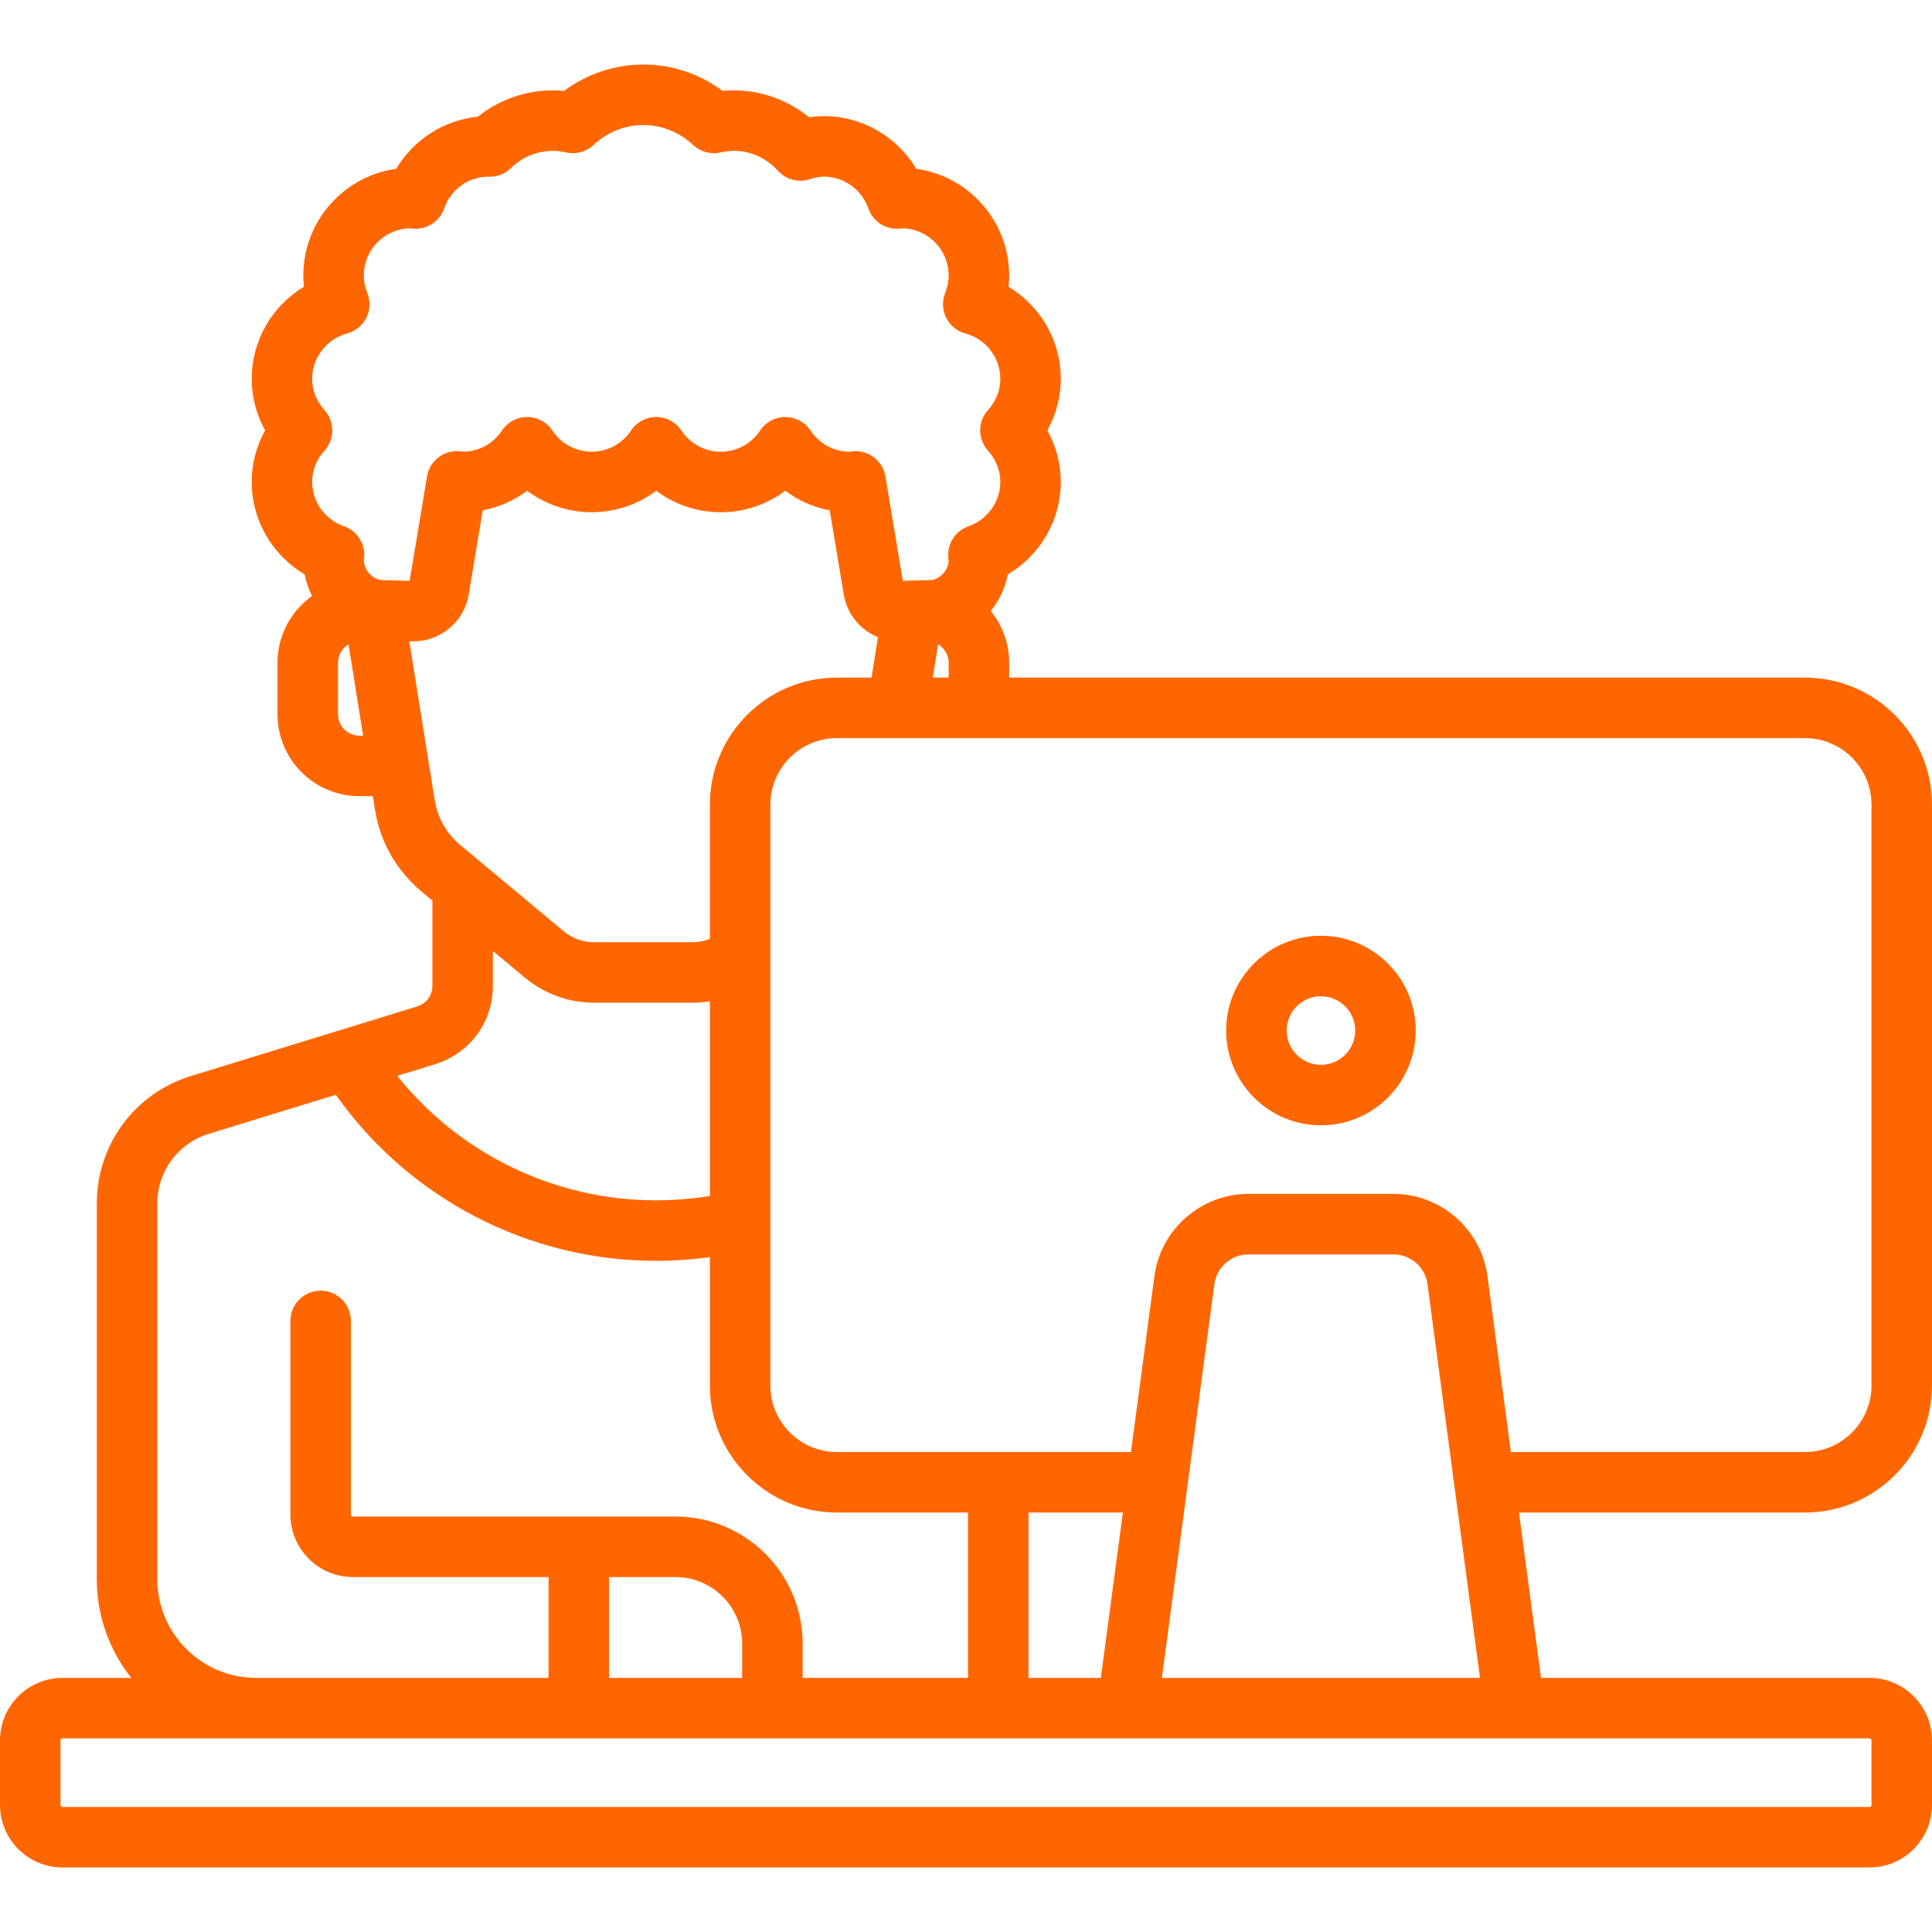
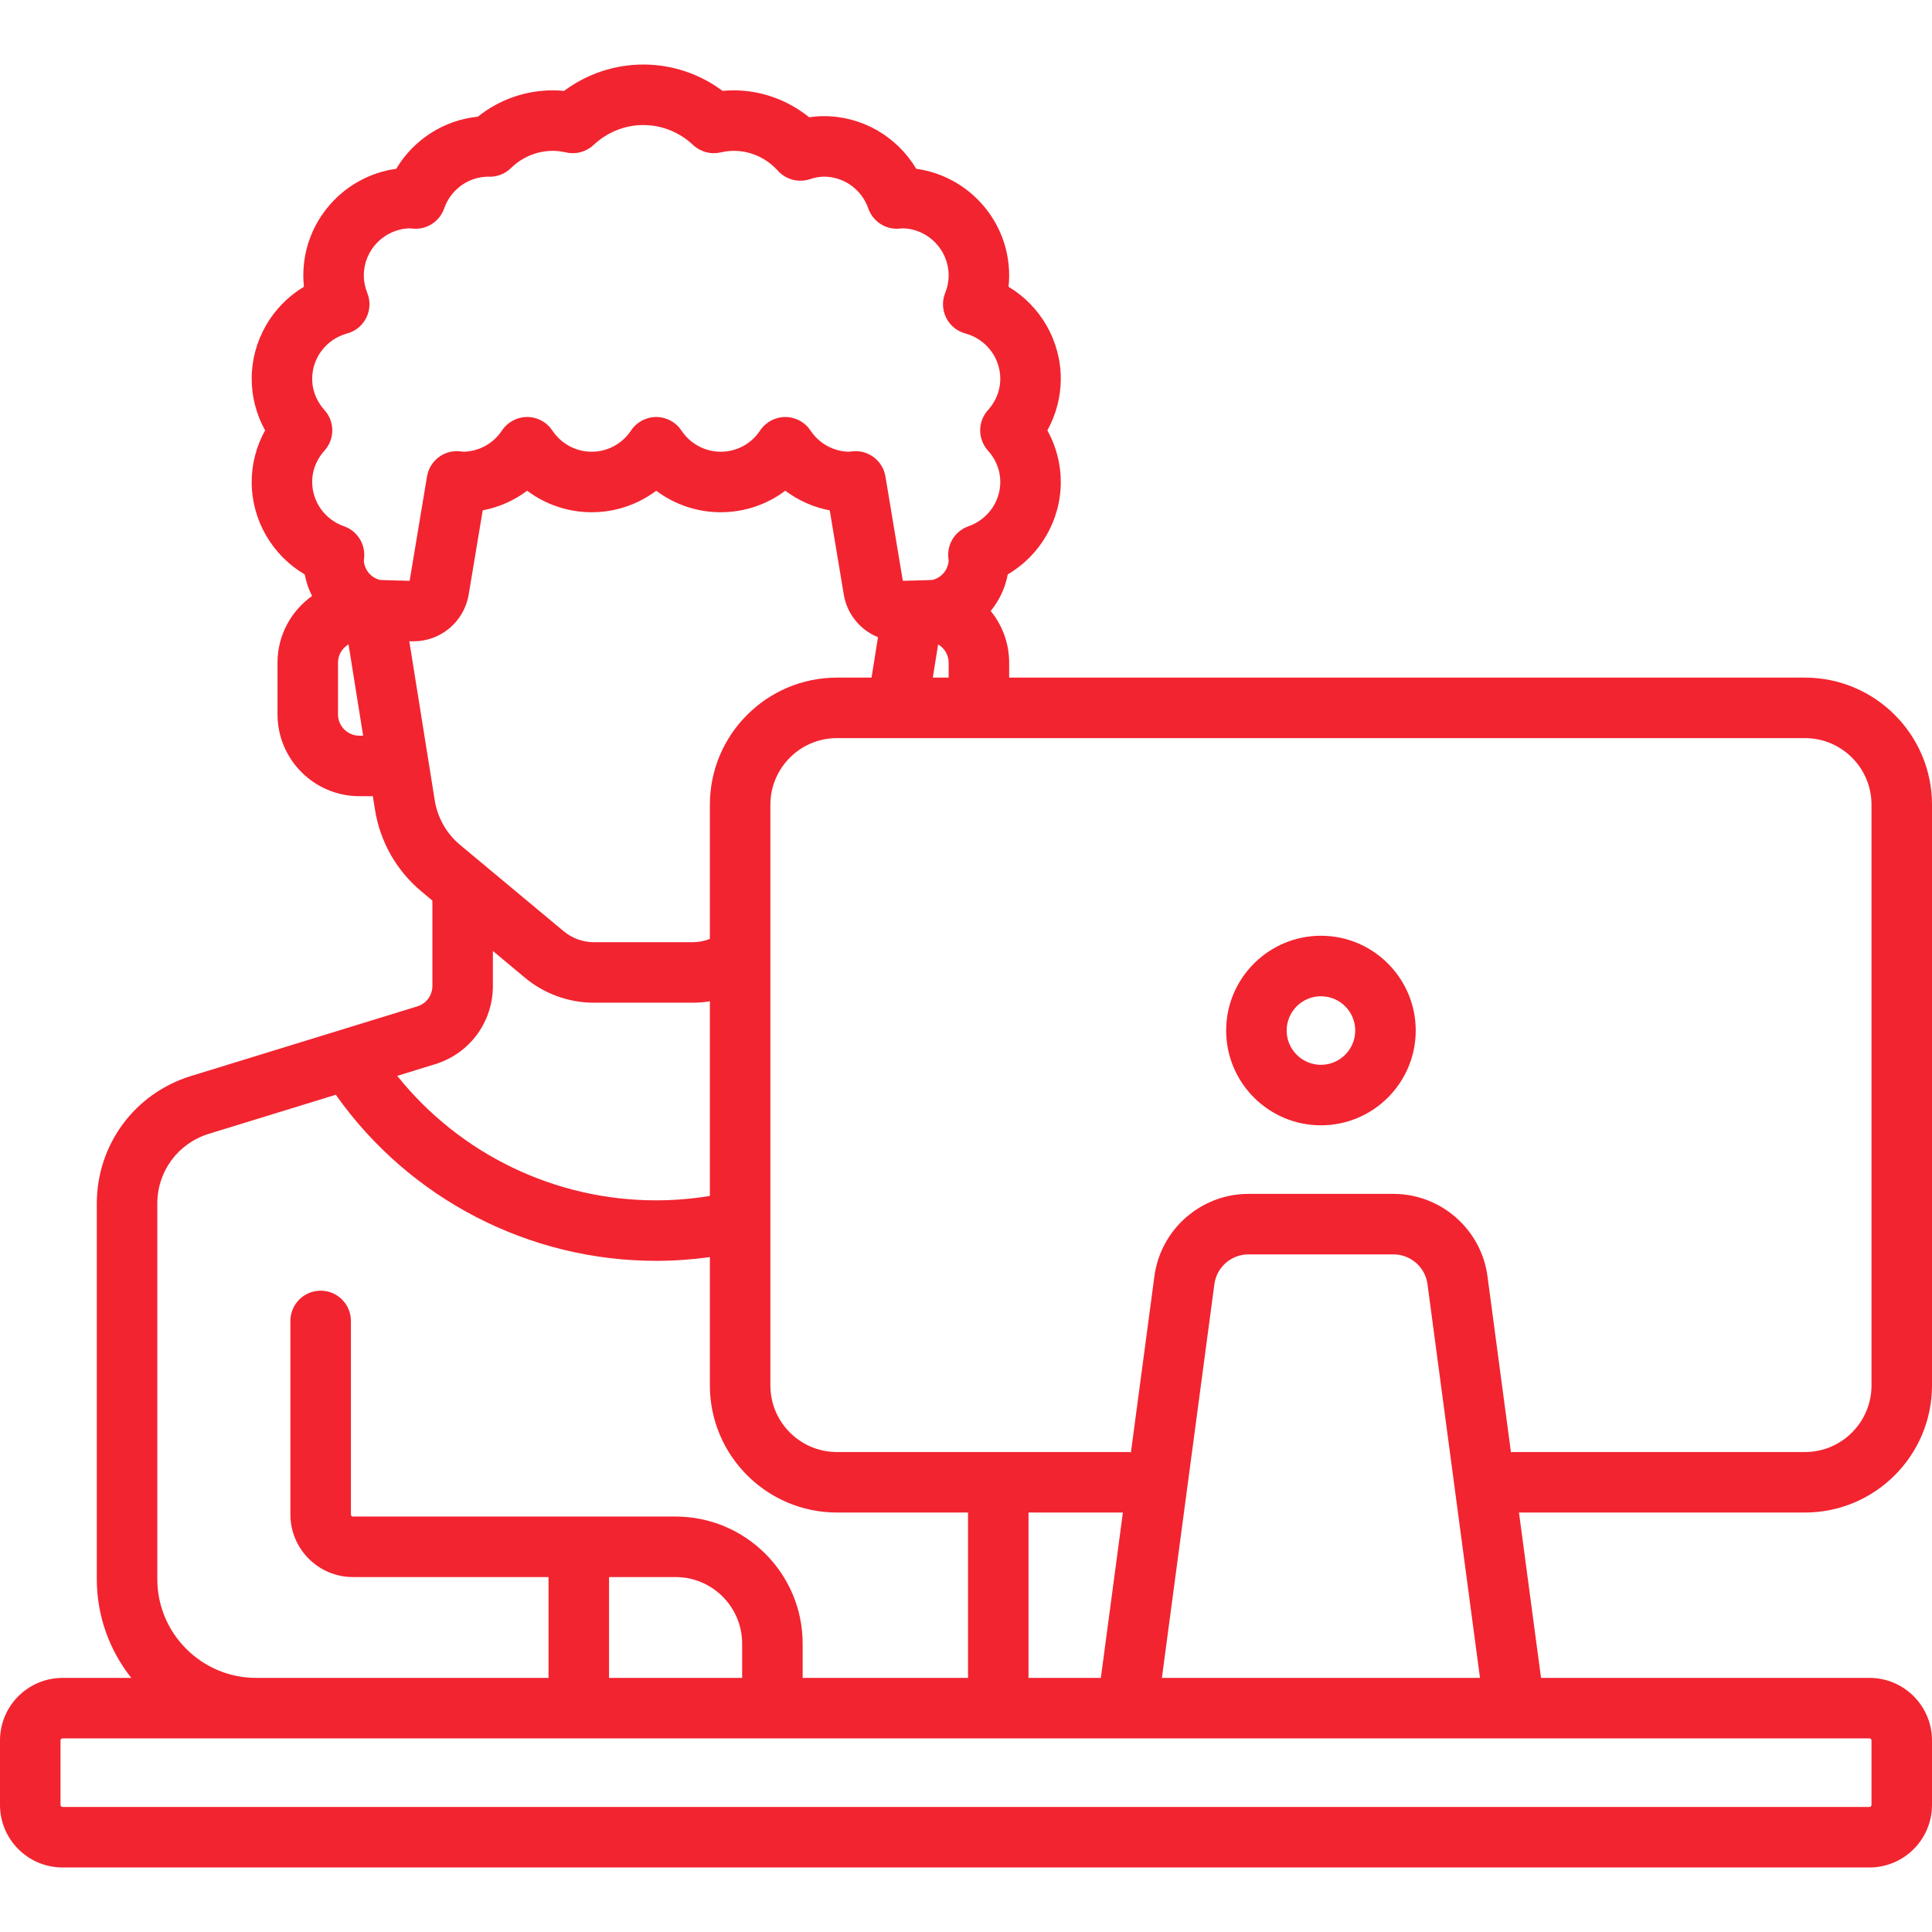
<svg xmlns="http://www.w3.org/2000/svg" version="1.1" id="Layer_1" x="0px" y="0px" viewBox="0 0 512 512" style="enable-background:new 0 0 512 512;" xml:space="preserve" width="512px" height="512px">
  <g>
    <g>
-       <path d="M512,367.165V213.244c0-18.566-15.105-33.67-33.67-33.67H267.437v-3.955c0-5.193-1.837-9.961-4.89-13.7    c2.265-2.772,3.845-6.092,4.521-9.69c8.581-5.059,14.051-14.325,14.051-24.497c0-4.804-1.237-9.499-3.555-13.682    c2.317-4.183,3.555-8.877,3.555-13.682c0-10.13-5.427-19.314-13.842-24.376c0.107-0.992,0.16-1.988,0.16-2.988    c0-14.409-10.734-26.359-24.626-28.272c-5.072-8.523-14.305-13.949-24.437-13.949c-1.301,0-2.615,0.1-3.931,0.3    c-5.659-4.582-12.728-7.141-20.012-7.141c-0.973,0-1.948,0.049-2.936,0.147c-6.084-4.531-13.407-6.988-21.006-6.988    s-14.922,2.457-21.007,6.988c-0.989-0.098-1.964-0.147-2.936-0.147c-7.303,0-14.259,2.457-19.908,6.981    c-9.011,0.899-17.031,6.08-21.63,13.81c-13.892,1.912-24.626,13.862-24.626,28.271c0,0.999,0.053,1.996,0.16,2.988    c-8.414,5.062-13.842,14.246-13.842,24.376c0,4.805,1.237,9.499,3.555,13.682c-2.318,4.183-3.555,8.878-3.555,13.682    c0,10.172,5.469,19.438,14.052,24.497c0.377,2.008,1.044,3.926,1.946,5.714c-5.532,3.937-9.157,10.384-9.157,17.675v13.682    c0,11.964,9.733,21.699,21.699,21.699h3.563l0.583,3.642c1.351,8.446,5.714,16.114,12.286,21.591l2.916,2.43v22.625    c0,2.502-1.608,4.679-4,5.414L50.628,285.15c-14.938,4.597-24.975,18.186-24.975,33.816v99.506c0,9.887,3.426,18.985,9.14,26.188    H16.568C7.432,444.66,0,452.092,0,461.228v17.102c0,9.136,7.432,16.568,16.568,16.568h478.864c9.136,0,16.568-7.432,16.568-16.568    v-17.102c0-9.136-7.432-16.568-16.568-16.568h-87.044l-5.844-43.825h75.786C496.895,400.835,512,385.731,512,367.165z     M95.238,194.966c-3.123,0-5.665-2.541-5.665-5.665v-13.682c0-2.07,1.128-3.865,2.79-4.854l3.873,24.201H95.238z M96.421,148.493    c0.032-0.243,0.062-0.485,0.084-0.731c0.333-3.664-1.872-7.085-5.346-8.296c-5.04-1.756-8.426-6.471-8.426-11.733    c0-3.877,1.776-6.662,3.265-8.316c2.746-3.05,2.746-7.682-0.001-10.732c-1.49-1.654-3.265-4.439-3.265-8.316    c0-5.586,3.808-10.518,9.262-11.994c2.21-0.599,4.06-2.113,5.08-4.163c1.022-2.049,1.118-4.438,0.265-6.563    c-0.615-1.527-0.926-3.09-0.926-4.643c0-6.798,5.452-12.347,12.214-12.503c0.341,0.046,0.684,0.084,1.033,0.105    c3.59,0.206,6.868-1.977,8.048-5.365c1.727-4.958,6.317-8.314,11.475-8.423c0.155,0.011,0.311,0.018,0.468,0.02    c2.167,0.026,4.221-0.788,5.755-2.293c3.006-2.948,6.962-4.572,11.138-4.572c1.081,0,2.227,0.14,3.503,0.427    c2.591,0.583,5.308-0.156,7.247-1.976c3.635-3.411,8.32-5.29,13.194-5.29s9.559,1.879,13.193,5.291    c1.938,1.82,4.654,2.56,7.247,1.976c1.276-0.288,2.422-0.427,3.503-0.427c4.477,0,8.646,1.878,11.739,5.287    c2.142,2.361,5.479,3.228,8.499,2.21c1.31-0.441,2.523-0.656,3.706-0.656c5.262,0,9.978,3.386,11.734,8.425    c1.18,3.387,4.461,5.579,8.048,5.365c0.327-0.019,0.649-0.055,1.031-0.105c6.762,0.155,12.215,5.705,12.215,12.503    c0,1.553-0.311,3.116-0.925,4.642c-0.854,2.125-0.758,4.514,0.264,6.564c1.022,2.05,2.871,3.565,5.082,4.163    c5.452,1.476,9.261,6.408,9.261,11.994c0,3.877-1.776,6.662-3.265,8.316c-2.747,3.049-2.747,7.682,0,10.732    c1.49,1.654,3.265,4.439,3.265,8.316c0,5.262-3.386,9.978-8.426,11.733c-3.474,1.211-5.679,4.632-5.346,8.296    c0.022,0.246,0.052,0.49,0.086,0.733c-0.106,2.434-1.81,4.545-4.217,5.185c-0.257,0.068-7.924,0.241-7.924,0.241l-4.61-27.66    c-0.682-4.091-4.38-6.986-8.506-6.676c-0.372,0.028-0.736,0.073-1.102,0.123l-0.047,0.006c-4.108-0.073-7.908-2.16-10.199-5.616    c-1.486-2.239-3.993-3.586-6.681-3.586c-2.687,0-5.196,1.347-6.681,3.585c-2.333,3.518-6.228,5.618-10.422,5.618    c-4.193,0-8.088-2.1-10.422-5.618c-1.486-2.239-3.993-3.586-6.681-3.586c-2.687,0-5.196,1.347-6.681,3.585    c-2.333,3.518-6.228,5.618-10.422,5.618c-4.193,0-8.088-2.1-10.422-5.618c-1.486-2.239-3.993-3.586-6.681-3.586    c-2.687,0-5.196,1.347-6.681,3.585c-2.292,3.456-6.092,5.543-10.199,5.616l-0.047-0.006c-0.364-0.05-0.731-0.095-1.103-0.123    c-4.125-0.315-7.823,2.586-8.505,6.676l-4.609,27.663c0,0-7.666-0.172-7.923-0.24C98.229,153.04,96.524,150.927,96.421,148.493z     M251.404,175.619v3.955h-4.2l1.41-8.809C250.276,171.754,251.404,173.549,251.404,175.619z M108.47,169.954h1.085    c7.292,0,13.455-5.222,14.656-12.415l3.714-22.289c4.292-0.812,8.314-2.599,11.779-5.2c4.867,3.655,10.836,5.699,17.102,5.699    c6.265,0,12.235-2.045,17.102-5.699c4.867,3.655,10.836,5.699,17.102,5.699c6.265,0,12.235-2.045,17.102-5.699    c3.464,2.602,7.487,4.387,11.779,5.2l3.714,22.29c0.875,5.25,4.401,9.438,9.074,11.324l-1.713,10.71h-9.172    c-18.566,0-33.67,15.105-33.67,33.67v35.58c-1.443,0.563-2.985,0.869-4.544,0.869h-26.185c-2.92,0-5.763-1.029-8.006-2.899    l-27.457-22.881c-3.594-2.995-5.979-7.187-6.718-11.806L108.47,169.954z M115.302,282.026    c9.163-2.819,15.318-11.154,15.318-20.739v-9.264l8.506,7.089c5.119,4.266,11.607,6.615,18.271,6.615h26.185    c1.525,0,3.045-0.13,4.544-0.374v51.584c-4.704,0.768-9.486,1.166-14.286,1.166c-26.743,0-51.963-12.236-68.568-32.99    L115.302,282.026z M41.687,318.965c0-8.547,5.489-15.978,13.657-18.492l33.647-10.352c19.455,27.569,51.127,44.014,84.849,44.014    c4.789,0,9.564-0.337,14.286-0.988v34.018c0,18.566,15.104,33.67,33.67,33.67h34.739v43.29c0,0.181,0.015,0.357,0.027,0.534    H212.71v-9.086c0-18.566-15.105-33.67-33.67-33.67H93.528c-0.295,0-0.534-0.239-0.534-0.534v-51.307    c0-4.427-3.589-8.017-8.017-8.017s-8.017,3.589-8.017,8.017v51.307c0,9.136,7.432,16.568,16.568,16.568h51.841v26.722H67.875    c-14.44,0-26.188-11.748-26.188-26.188V318.965z M196.676,435.574v9.086h-35.273v-26.722h17.637    C188.764,417.937,196.676,425.849,196.676,435.574z M495.432,460.693c0.295,0,0.534,0.239,0.534,0.534v17.102    c0,0.295-0.239,0.534-0.534,0.534H16.568c-0.295,0-0.534-0.239-0.534-0.534v-17.102c0-0.295,0.239-0.534,0.534-0.534H495.432z     M272.541,444.66c0.012-0.177,0.027-0.354,0.027-0.534v-43.29h25.012l-5.844,43.825H272.541z M307.912,444.66l13.913-104.349    c0.6-4.496,4.471-7.885,9.007-7.885h38.462c4.535,0,8.407,3.389,9.006,7.885l13.914,104.349H307.912z M401.37,384.802    c-0.324,0-0.64,0.025-0.955,0.062l-6.223-46.672c-1.657-12.427-12.361-21.799-24.898-21.799h-38.462    c-12.537,0-23.242,9.372-24.899,21.799l-6.223,46.672c-0.313-0.037-0.631-0.062-0.955-0.062h-76.96    c-9.725,0-17.637-7.912-17.637-17.637V213.244c0-9.725,7.912-17.637,17.637-17.637H478.33c9.725,0,17.637,7.912,17.637,17.637    v153.921c0,9.725-7.912,17.637-17.637,17.637H401.37z" fill="#ff6600" />
+       <path d="M512,367.165V213.244c0-18.566-15.105-33.67-33.67-33.67H267.437v-3.955c0-5.193-1.837-9.961-4.89-13.7    c2.265-2.772,3.845-6.092,4.521-9.69c8.581-5.059,14.051-14.325,14.051-24.497c0-4.804-1.237-9.499-3.555-13.682    c2.317-4.183,3.555-8.877,3.555-13.682c0-10.13-5.427-19.314-13.842-24.376c0.107-0.992,0.16-1.988,0.16-2.988    c0-14.409-10.734-26.359-24.626-28.272c-5.072-8.523-14.305-13.949-24.437-13.949c-1.301,0-2.615,0.1-3.931,0.3    c-5.659-4.582-12.728-7.141-20.012-7.141c-0.973,0-1.948,0.049-2.936,0.147c-6.084-4.531-13.407-6.988-21.006-6.988    s-14.922,2.457-21.007,6.988c-0.989-0.098-1.964-0.147-2.936-0.147c-7.303,0-14.259,2.457-19.908,6.981    c-9.011,0.899-17.031,6.08-21.63,13.81c-13.892,1.912-24.626,13.862-24.626,28.271c0,0.999,0.053,1.996,0.16,2.988    c-8.414,5.062-13.842,14.246-13.842,24.376c0,4.805,1.237,9.499,3.555,13.682c-2.318,4.183-3.555,8.878-3.555,13.682    c0,10.172,5.469,19.438,14.052,24.497c0.377,2.008,1.044,3.926,1.946,5.714c-5.532,3.937-9.157,10.384-9.157,17.675v13.682    c0,11.964,9.733,21.699,21.699,21.699h3.563l0.583,3.642c1.351,8.446,5.714,16.114,12.286,21.591l2.916,2.43v22.625    c0,2.502-1.608,4.679-4,5.414L50.628,285.15c-14.938,4.597-24.975,18.186-24.975,33.816v99.506c0,9.887,3.426,18.985,9.14,26.188    H16.568C7.432,444.66,0,452.092,0,461.228v17.102c0,9.136,7.432,16.568,16.568,16.568h478.864c9.136,0,16.568-7.432,16.568-16.568    v-17.102c0-9.136-7.432-16.568-16.568-16.568h-87.044l-5.844-43.825h75.786C496.895,400.835,512,385.731,512,367.165z     M95.238,194.966c-3.123,0-5.665-2.541-5.665-5.665v-13.682c0-2.07,1.128-3.865,2.79-4.854l3.873,24.201H95.238z M96.421,148.493    c0.032-0.243,0.062-0.485,0.084-0.731c0.333-3.664-1.872-7.085-5.346-8.296c-5.04-1.756-8.426-6.471-8.426-11.733    c0-3.877,1.776-6.662,3.265-8.316c2.746-3.05,2.746-7.682-0.001-10.732c-1.49-1.654-3.265-4.439-3.265-8.316    c0-5.586,3.808-10.518,9.262-11.994c2.21-0.599,4.06-2.113,5.08-4.163c1.022-2.049,1.118-4.438,0.265-6.563    c-0.615-1.527-0.926-3.09-0.926-4.643c0-6.798,5.452-12.347,12.214-12.503c0.341,0.046,0.684,0.084,1.033,0.105    c3.59,0.206,6.868-1.977,8.048-5.365c1.727-4.958,6.317-8.314,11.475-8.423c0.155,0.011,0.311,0.018,0.468,0.02    c2.167,0.026,4.221-0.788,5.755-2.293c3.006-2.948,6.962-4.572,11.138-4.572c1.081,0,2.227,0.14,3.503,0.427    c2.591,0.583,5.308-0.156,7.247-1.976c3.635-3.411,8.32-5.29,13.194-5.29s9.559,1.879,13.193,5.291    c1.938,1.82,4.654,2.56,7.247,1.976c1.276-0.288,2.422-0.427,3.503-0.427c4.477,0,8.646,1.878,11.739,5.287    c2.142,2.361,5.479,3.228,8.499,2.21c1.31-0.441,2.523-0.656,3.706-0.656c5.262,0,9.978,3.386,11.734,8.425    c1.18,3.387,4.461,5.579,8.048,5.365c0.327-0.019,0.649-0.055,1.031-0.105c6.762,0.155,12.215,5.705,12.215,12.503    c0,1.553-0.311,3.116-0.925,4.642c-0.854,2.125-0.758,4.514,0.264,6.564c1.022,2.05,2.871,3.565,5.082,4.163    c5.452,1.476,9.261,6.408,9.261,11.994c0,3.877-1.776,6.662-3.265,8.316c-2.747,3.049-2.747,7.682,0,10.732    c1.49,1.654,3.265,4.439,3.265,8.316c0,5.262-3.386,9.978-8.426,11.733c-3.474,1.211-5.679,4.632-5.346,8.296    c0.022,0.246,0.052,0.49,0.086,0.733c-0.106,2.434-1.81,4.545-4.217,5.185c-0.257,0.068-7.924,0.241-7.924,0.241l-4.61-27.66    c-0.682-4.091-4.38-6.986-8.506-6.676c-0.372,0.028-0.736,0.073-1.102,0.123l-0.047,0.006c-4.108-0.073-7.908-2.16-10.199-5.616    c-1.486-2.239-3.993-3.586-6.681-3.586c-2.687,0-5.196,1.347-6.681,3.585c-2.333,3.518-6.228,5.618-10.422,5.618    c-4.193,0-8.088-2.1-10.422-5.618c-1.486-2.239-3.993-3.586-6.681-3.586c-2.687,0-5.196,1.347-6.681,3.585    c-2.333,3.518-6.228,5.618-10.422,5.618c-4.193,0-8.088-2.1-10.422-5.618c-1.486-2.239-3.993-3.586-6.681-3.586    c-2.687,0-5.196,1.347-6.681,3.585c-2.292,3.456-6.092,5.543-10.199,5.616l-0.047-0.006c-0.364-0.05-0.731-0.095-1.103-0.123    c-4.125-0.315-7.823,2.586-8.505,6.676l-4.609,27.663c0,0-7.666-0.172-7.923-0.24C98.229,153.04,96.524,150.927,96.421,148.493z     M251.404,175.619v3.955h-4.2l1.41-8.809C250.276,171.754,251.404,173.549,251.404,175.619z M108.47,169.954h1.085    c7.292,0,13.455-5.222,14.656-12.415l3.714-22.289c4.292-0.812,8.314-2.599,11.779-5.2c4.867,3.655,10.836,5.699,17.102,5.699    c6.265,0,12.235-2.045,17.102-5.699c4.867,3.655,10.836,5.699,17.102,5.699c6.265,0,12.235-2.045,17.102-5.699    c3.464,2.602,7.487,4.387,11.779,5.2l3.714,22.29c0.875,5.25,4.401,9.438,9.074,11.324l-1.713,10.71h-9.172    c-18.566,0-33.67,15.105-33.67,33.67v35.58c-1.443,0.563-2.985,0.869-4.544,0.869h-26.185c-2.92,0-5.763-1.029-8.006-2.899    l-27.457-22.881c-3.594-2.995-5.979-7.187-6.718-11.806L108.47,169.954z M115.302,282.026    c9.163-2.819,15.318-11.154,15.318-20.739v-9.264l8.506,7.089c5.119,4.266,11.607,6.615,18.271,6.615h26.185    c1.525,0,3.045-0.13,4.544-0.374v51.584c-4.704,0.768-9.486,1.166-14.286,1.166c-26.743,0-51.963-12.236-68.568-32.99    L115.302,282.026z M41.687,318.965c0-8.547,5.489-15.978,13.657-18.492l33.647-10.352c19.455,27.569,51.127,44.014,84.849,44.014    c4.789,0,9.564-0.337,14.286-0.988v34.018c0,18.566,15.104,33.67,33.67,33.67h34.739v43.29c0,0.181,0.015,0.357,0.027,0.534    H212.71v-9.086c0-18.566-15.105-33.67-33.67-33.67H93.528c-0.295,0-0.534-0.239-0.534-0.534v-51.307    c0-4.427-3.589-8.017-8.017-8.017s-8.017,3.589-8.017,8.017v51.307c0,9.136,7.432,16.568,16.568,16.568h51.841v26.722H67.875    c-14.44,0-26.188-11.748-26.188-26.188V318.965z M196.676,435.574v9.086h-35.273v-26.722h17.637    C188.764,417.937,196.676,425.849,196.676,435.574z M495.432,460.693c0.295,0,0.534,0.239,0.534,0.534v17.102    c0,0.295-0.239,0.534-0.534,0.534H16.568c-0.295,0-0.534-0.239-0.534-0.534v-17.102c0-0.295,0.239-0.534,0.534-0.534H495.432z     M272.541,444.66c0.012-0.177,0.027-0.354,0.027-0.534v-43.29h25.012l-5.844,43.825H272.541z M307.912,444.66l13.913-104.349    c0.6-4.496,4.471-7.885,9.007-7.885h38.462c4.535,0,8.407,3.389,9.006,7.885l13.914,104.349H307.912z M401.37,384.802    c-0.324,0-0.64,0.025-0.955,0.062l-6.223-46.672c-1.657-12.427-12.361-21.799-24.898-21.799h-38.462    c-12.537,0-23.242,9.372-24.899,21.799l-6.223,46.672c-0.313-0.037-0.631-0.062-0.955-0.062h-76.96    c-9.725,0-17.637-7.912-17.637-17.637V213.244c0-9.725,7.912-17.637,17.637-17.637H478.33c9.725,0,17.637,7.912,17.637,17.637    v153.921c0,9.725-7.912,17.637-17.637,17.637H401.37z" fill="#F22430" />
    </g>
  </g>
  <g>
    <g>
-       <path d="M350.063,247.983c-13.851,0-25.119,11.268-25.119,25.119c0,13.851,11.268,25.119,25.119,25.119    c13.851,0,25.119-11.268,25.119-25.119C375.182,259.252,363.913,247.983,350.063,247.983z M350.063,282.188    c-5.01,0-9.086-4.076-9.086-9.086c0-5.01,4.076-9.086,9.086-9.086c5.01,0,9.086,4.076,9.086,9.086    C359.148,278.112,355.073,282.188,350.063,282.188z" fill="#ff6600" />
+       <path d="M350.063,247.983c-13.851,0-25.119,11.268-25.119,25.119c0,13.851,11.268,25.119,25.119,25.119    c13.851,0,25.119-11.268,25.119-25.119C375.182,259.252,363.913,247.983,350.063,247.983z M350.063,282.188    c-5.01,0-9.086-4.076-9.086-9.086c0-5.01,4.076-9.086,9.086-9.086c5.01,0,9.086,4.076,9.086,9.086    C359.148,278.112,355.073,282.188,350.063,282.188z" fill="#F22430" />
    </g>
  </g>
  <g>
</g>
  <g>
</g>
  <g>
</g>
  <g>
</g>
  <g>
</g>
  <g>
</g>
  <g>
</g>
  <g>
</g>
  <g>
</g>
  <g>
</g>
  <g>
</g>
  <g>
</g>
  <g>
</g>
  <g>
</g>
  <g>
</g>
</svg>
